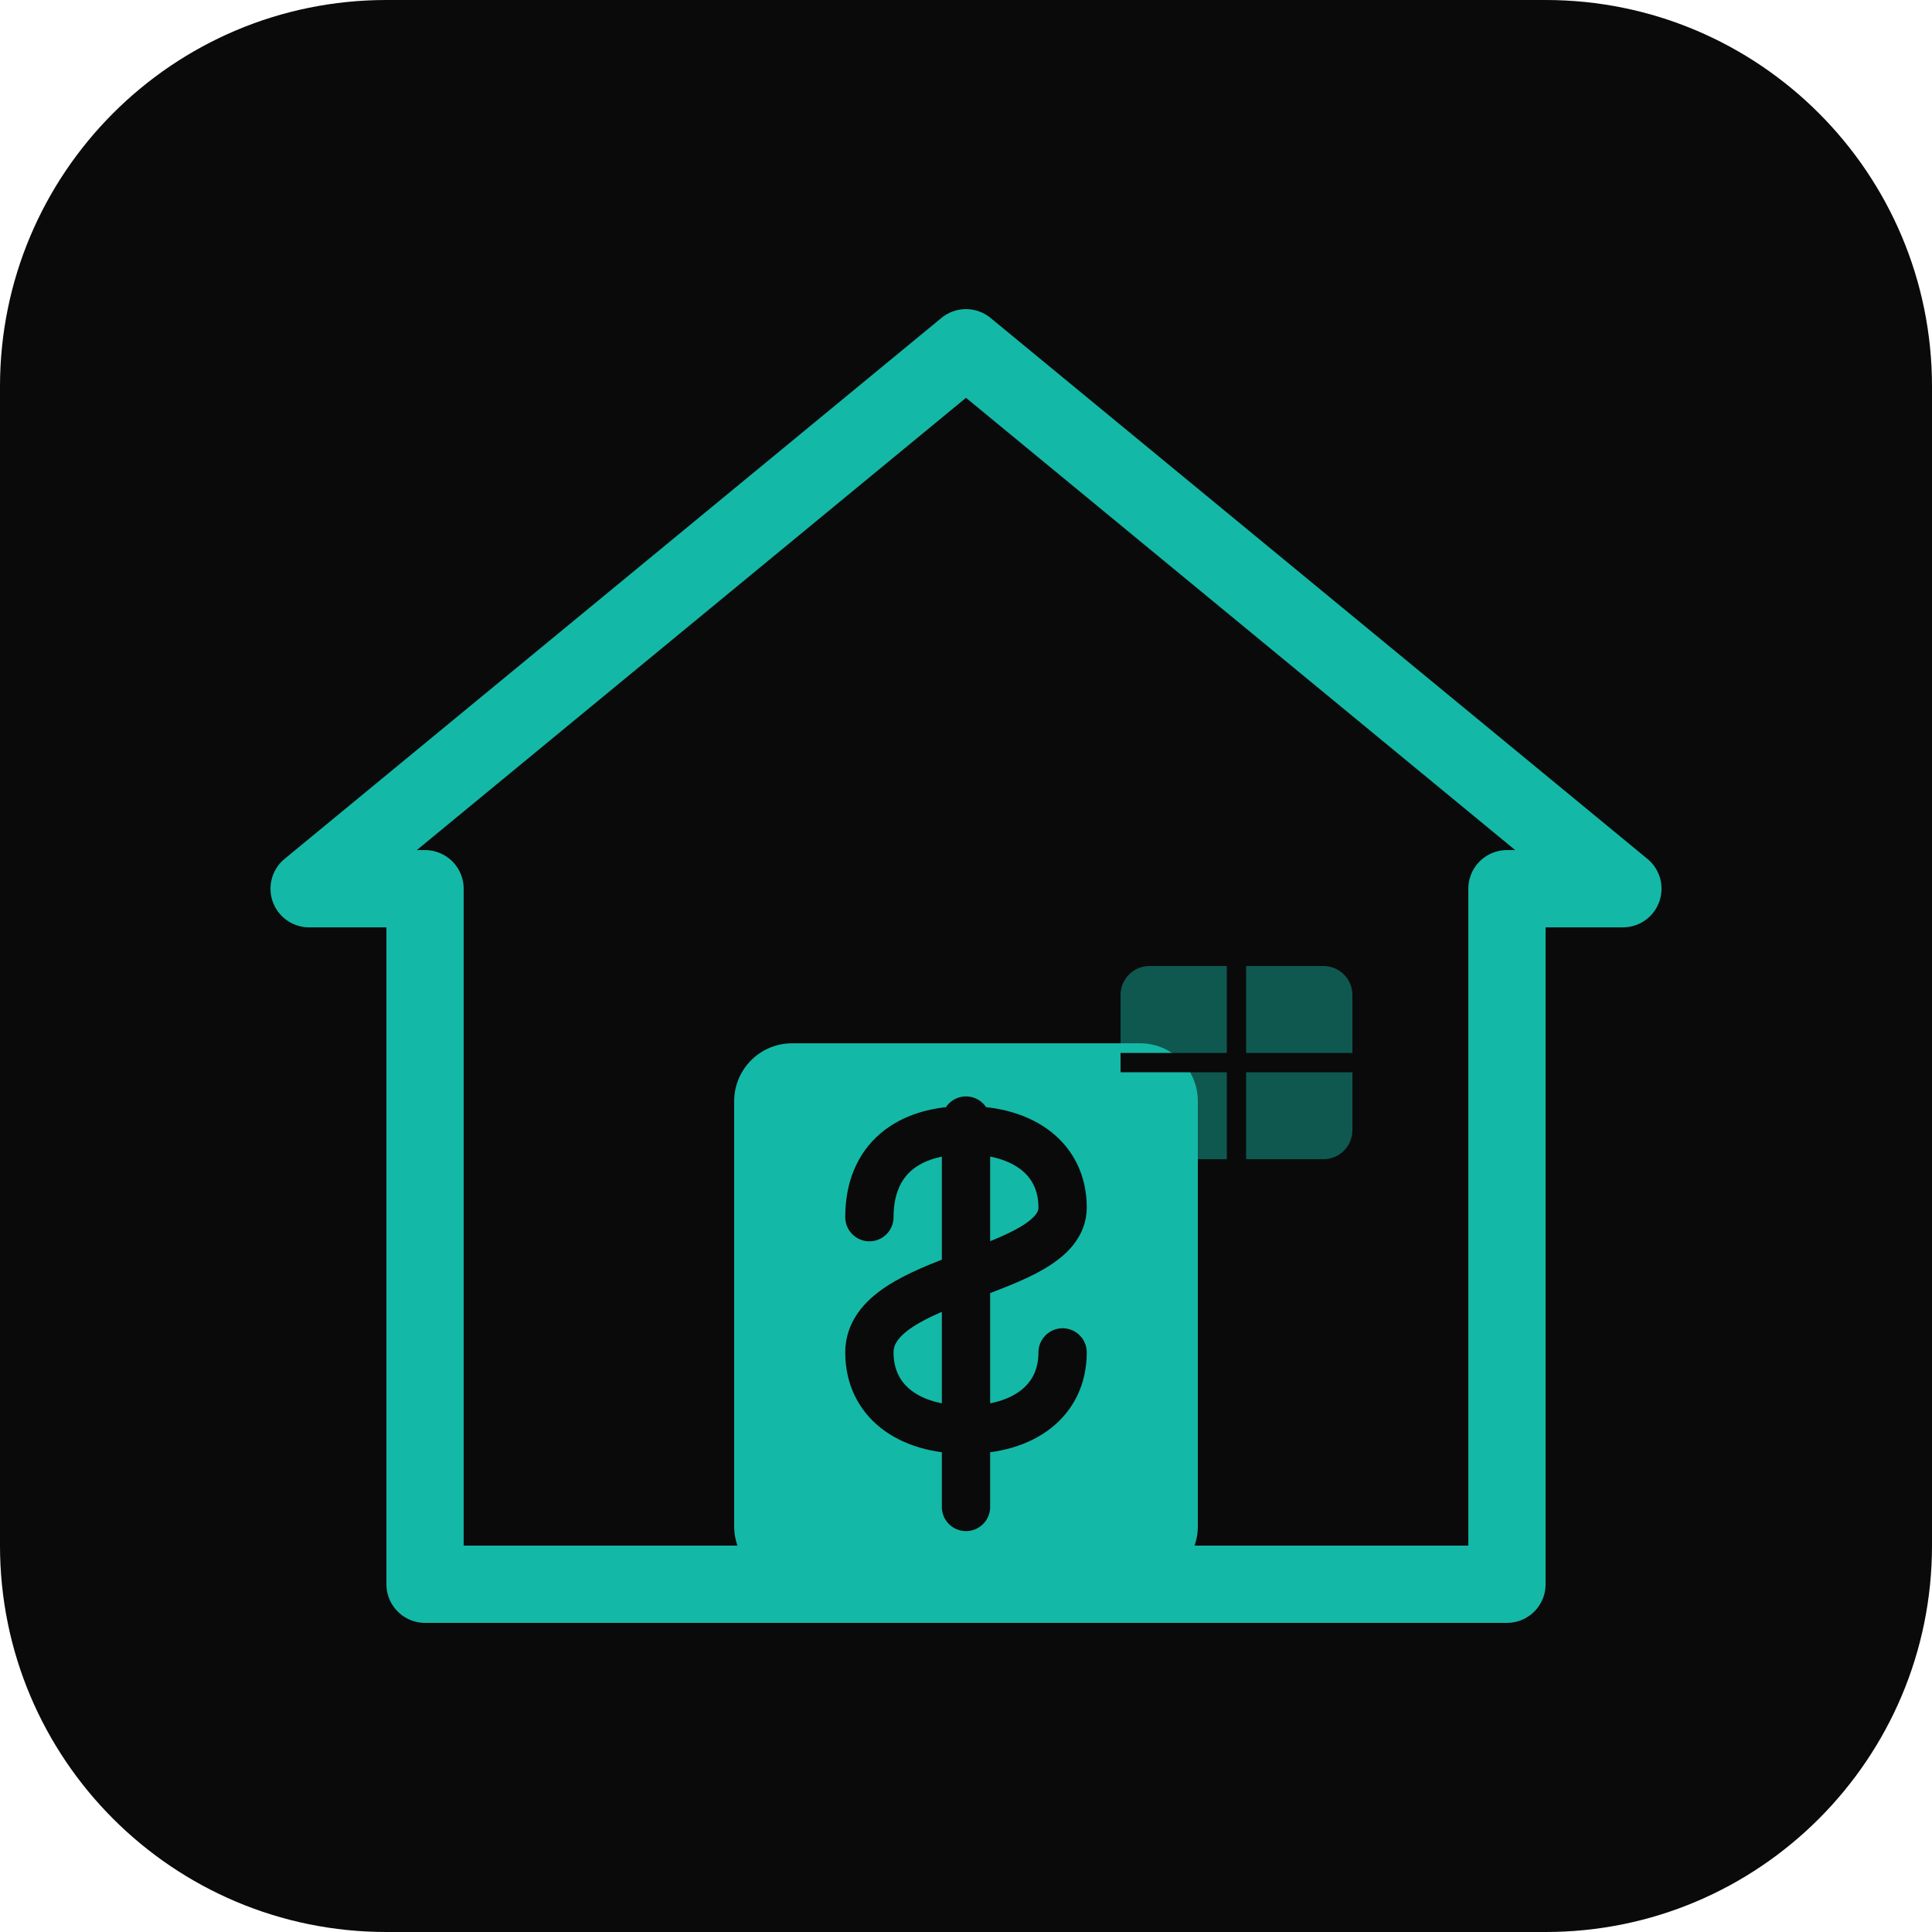
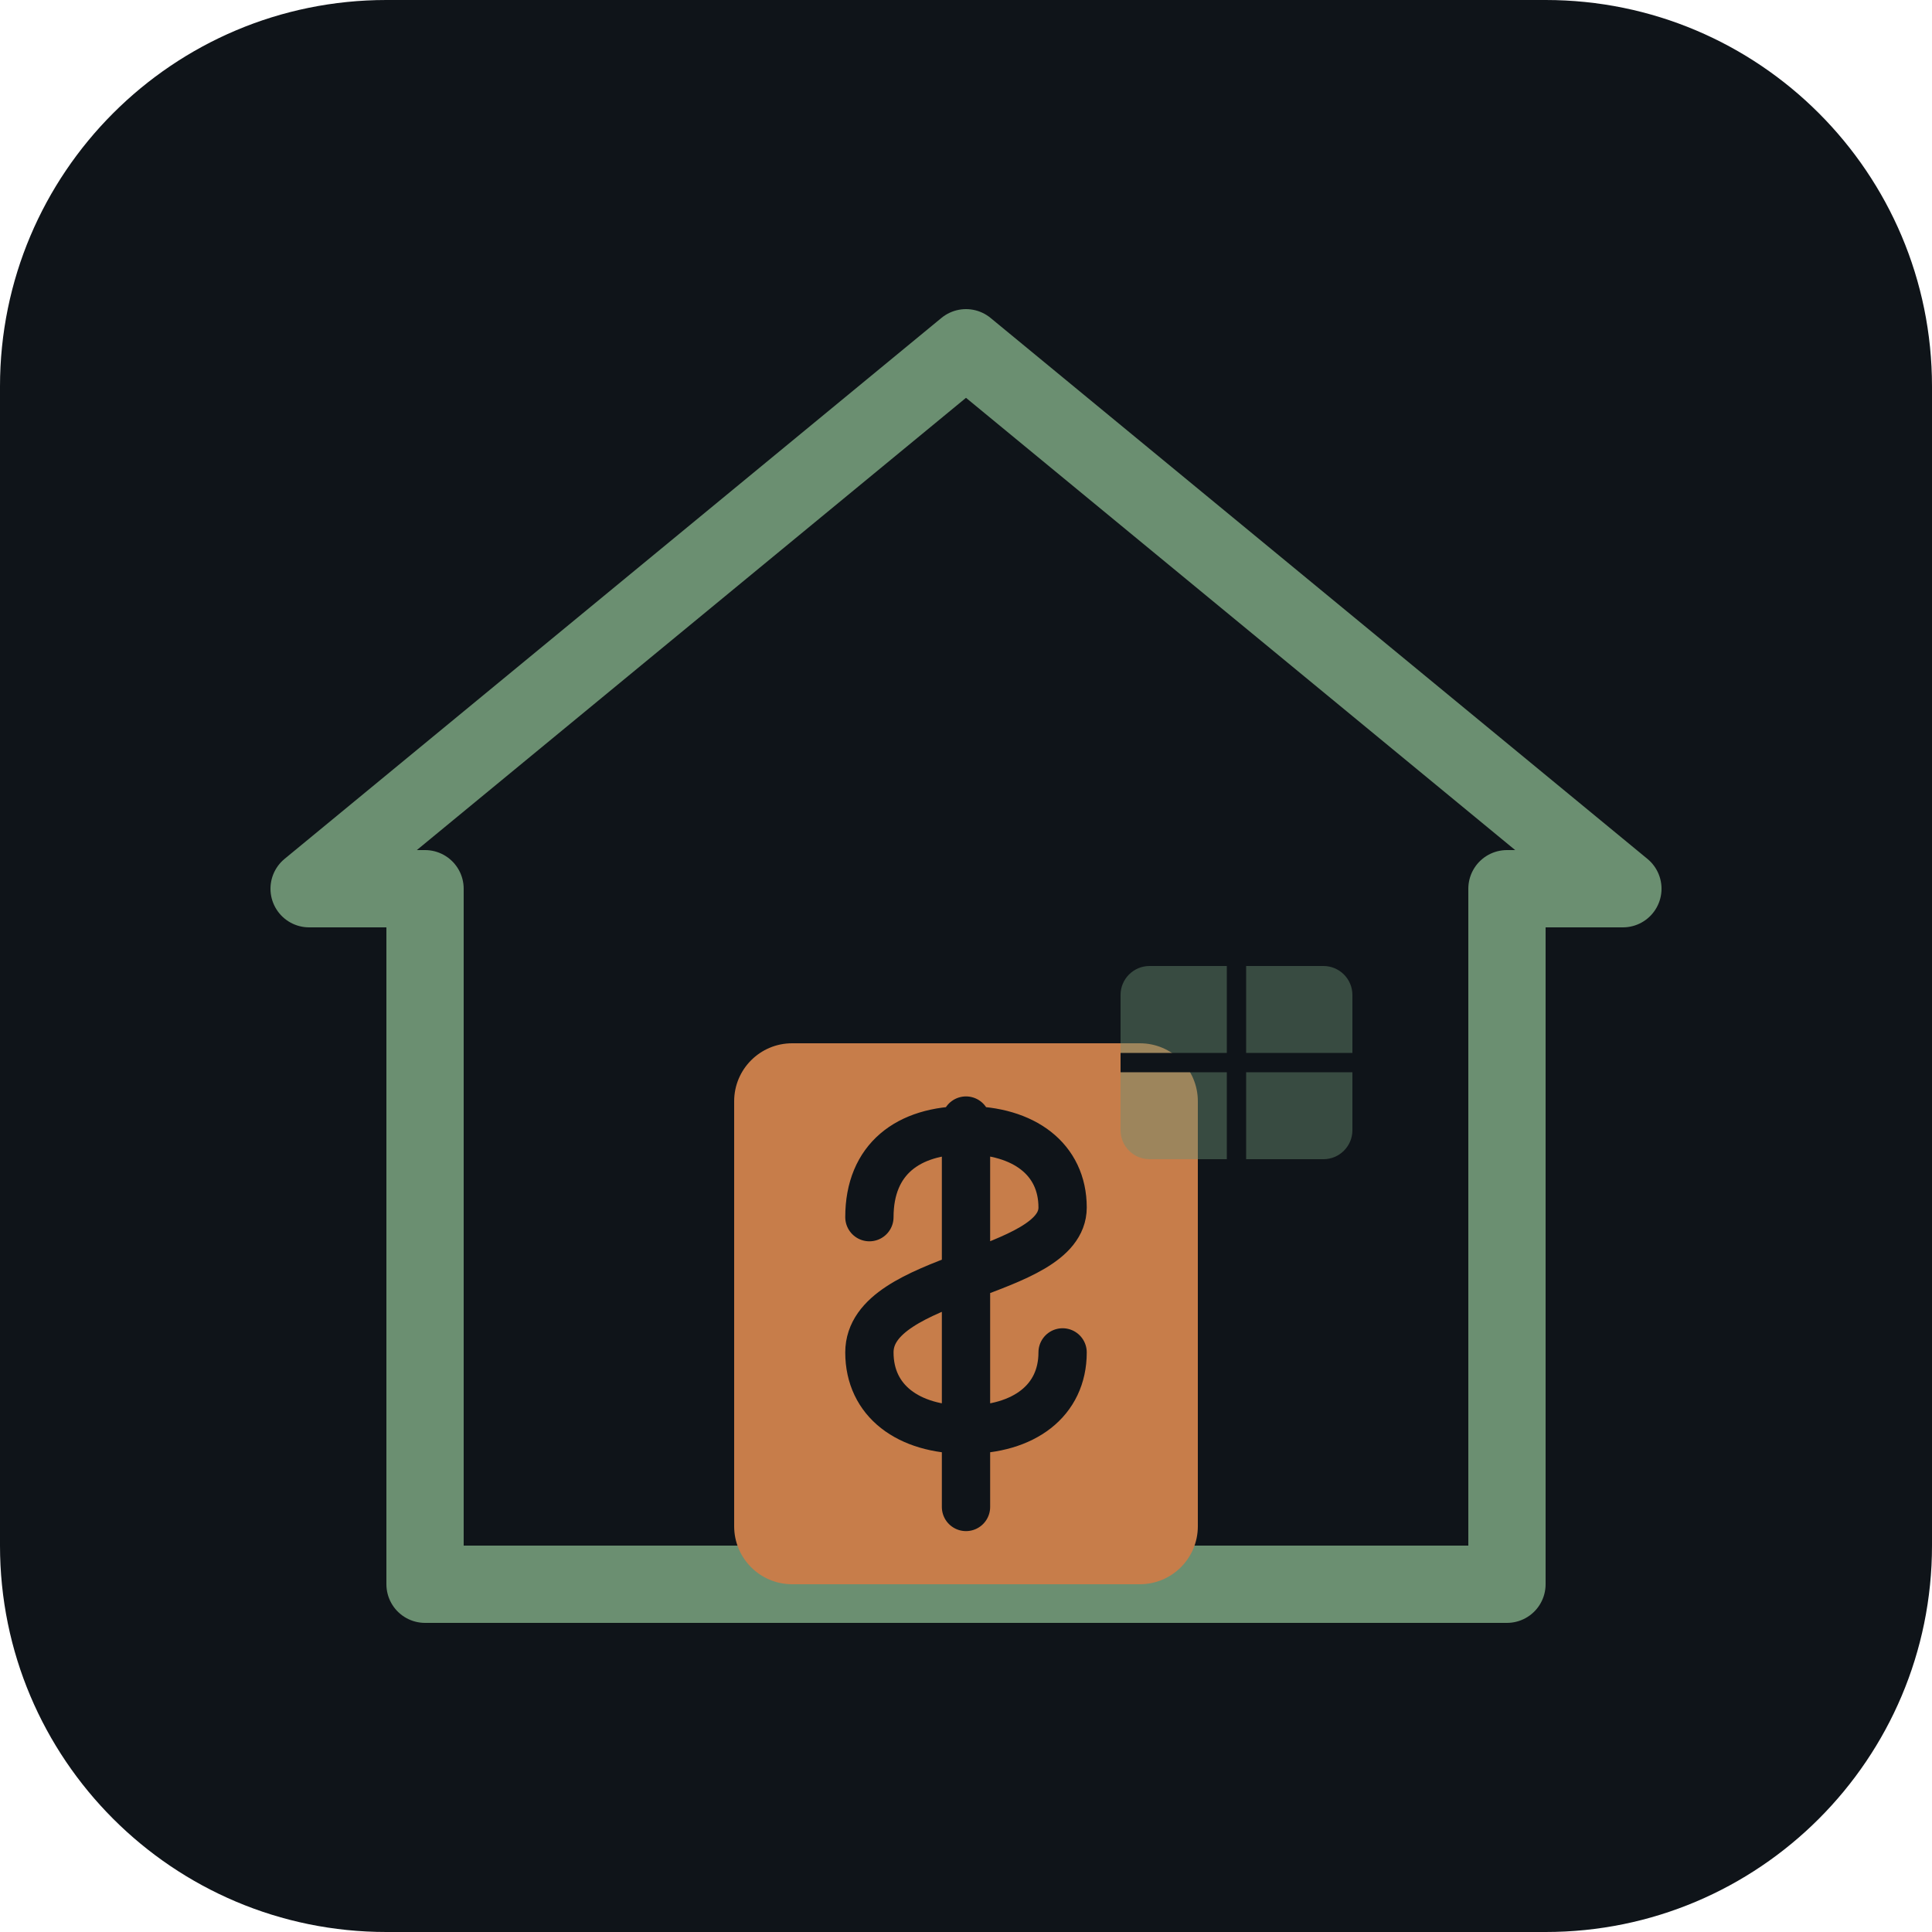
<svg xmlns="http://www.w3.org/2000/svg" viewBox="0 0 100 100">
-   <rect width="100" height="100" rx="20" fill="#0a0a0a" />
-   <path d="M50 18 L16 46 L22 46 L22 82 L78 82 L78 46 L84 46 Z" stroke="#14b8a6" stroke-width="4" stroke-linejoin="round" fill="none" />
-   <rect x="38" y="54" width="24" height="28" rx="3" fill="#14b8a6" />
-   <path d="M50 58 L50 78 M45 63 C45 60 47 58.5 50 58.5 C53 58.5 55 60 55 62.5 C55 66 45 66 45 70 C45 72.5 47 74 50 74 C53 74 55 72.5 55 70" stroke="#0a0a0a" stroke-width="2.5" stroke-linecap="round" fill="none" />
-   <rect x="58" y="50" width="12" height="10" rx="1.5" fill="#14b8a6" opacity="0.45" />
-   <line x1="64" y1="50" x2="64" y2="60" stroke="#0a0a0a" stroke-width="1" />
-   <line x1="58" y1="55" x2="70" y2="55" stroke="#0a0a0a" stroke-width="1" />
+   <rect width="100" height="100" rx="20" fill="#0f1419" />
+   <path d="M50 18 L16 46 L22 46 L22 82 L78 82 L78 46 L84 46 Z" stroke="#6b8f71" stroke-width="4" stroke-linejoin="round" fill="none" />
+   <rect x="38" y="54" width="24" height="28" rx="3" fill="#c77d4a" />
+   <path d="M50 58 L50 78 M45 63 C45 60 47 58.5 50 58.5 C53 58.5 55 60 55 62.5 C55 66 45 66 45 70 C45 72.5 47 74 50 74 C53 74 55 72.5 55 70" stroke="#0f1419" stroke-width="2.5" stroke-linecap="round" fill="none" />
+   <rect x="58" y="50" width="12" height="10" rx="1.5" fill="#6b8f71" opacity="0.45" />
+   <line x1="64" y1="50" x2="64" y2="60" stroke="#0f1419" stroke-width="1" />
+   <line x1="58" y1="55" x2="70" y2="55" stroke="#0f1419" stroke-width="1" />
</svg>
